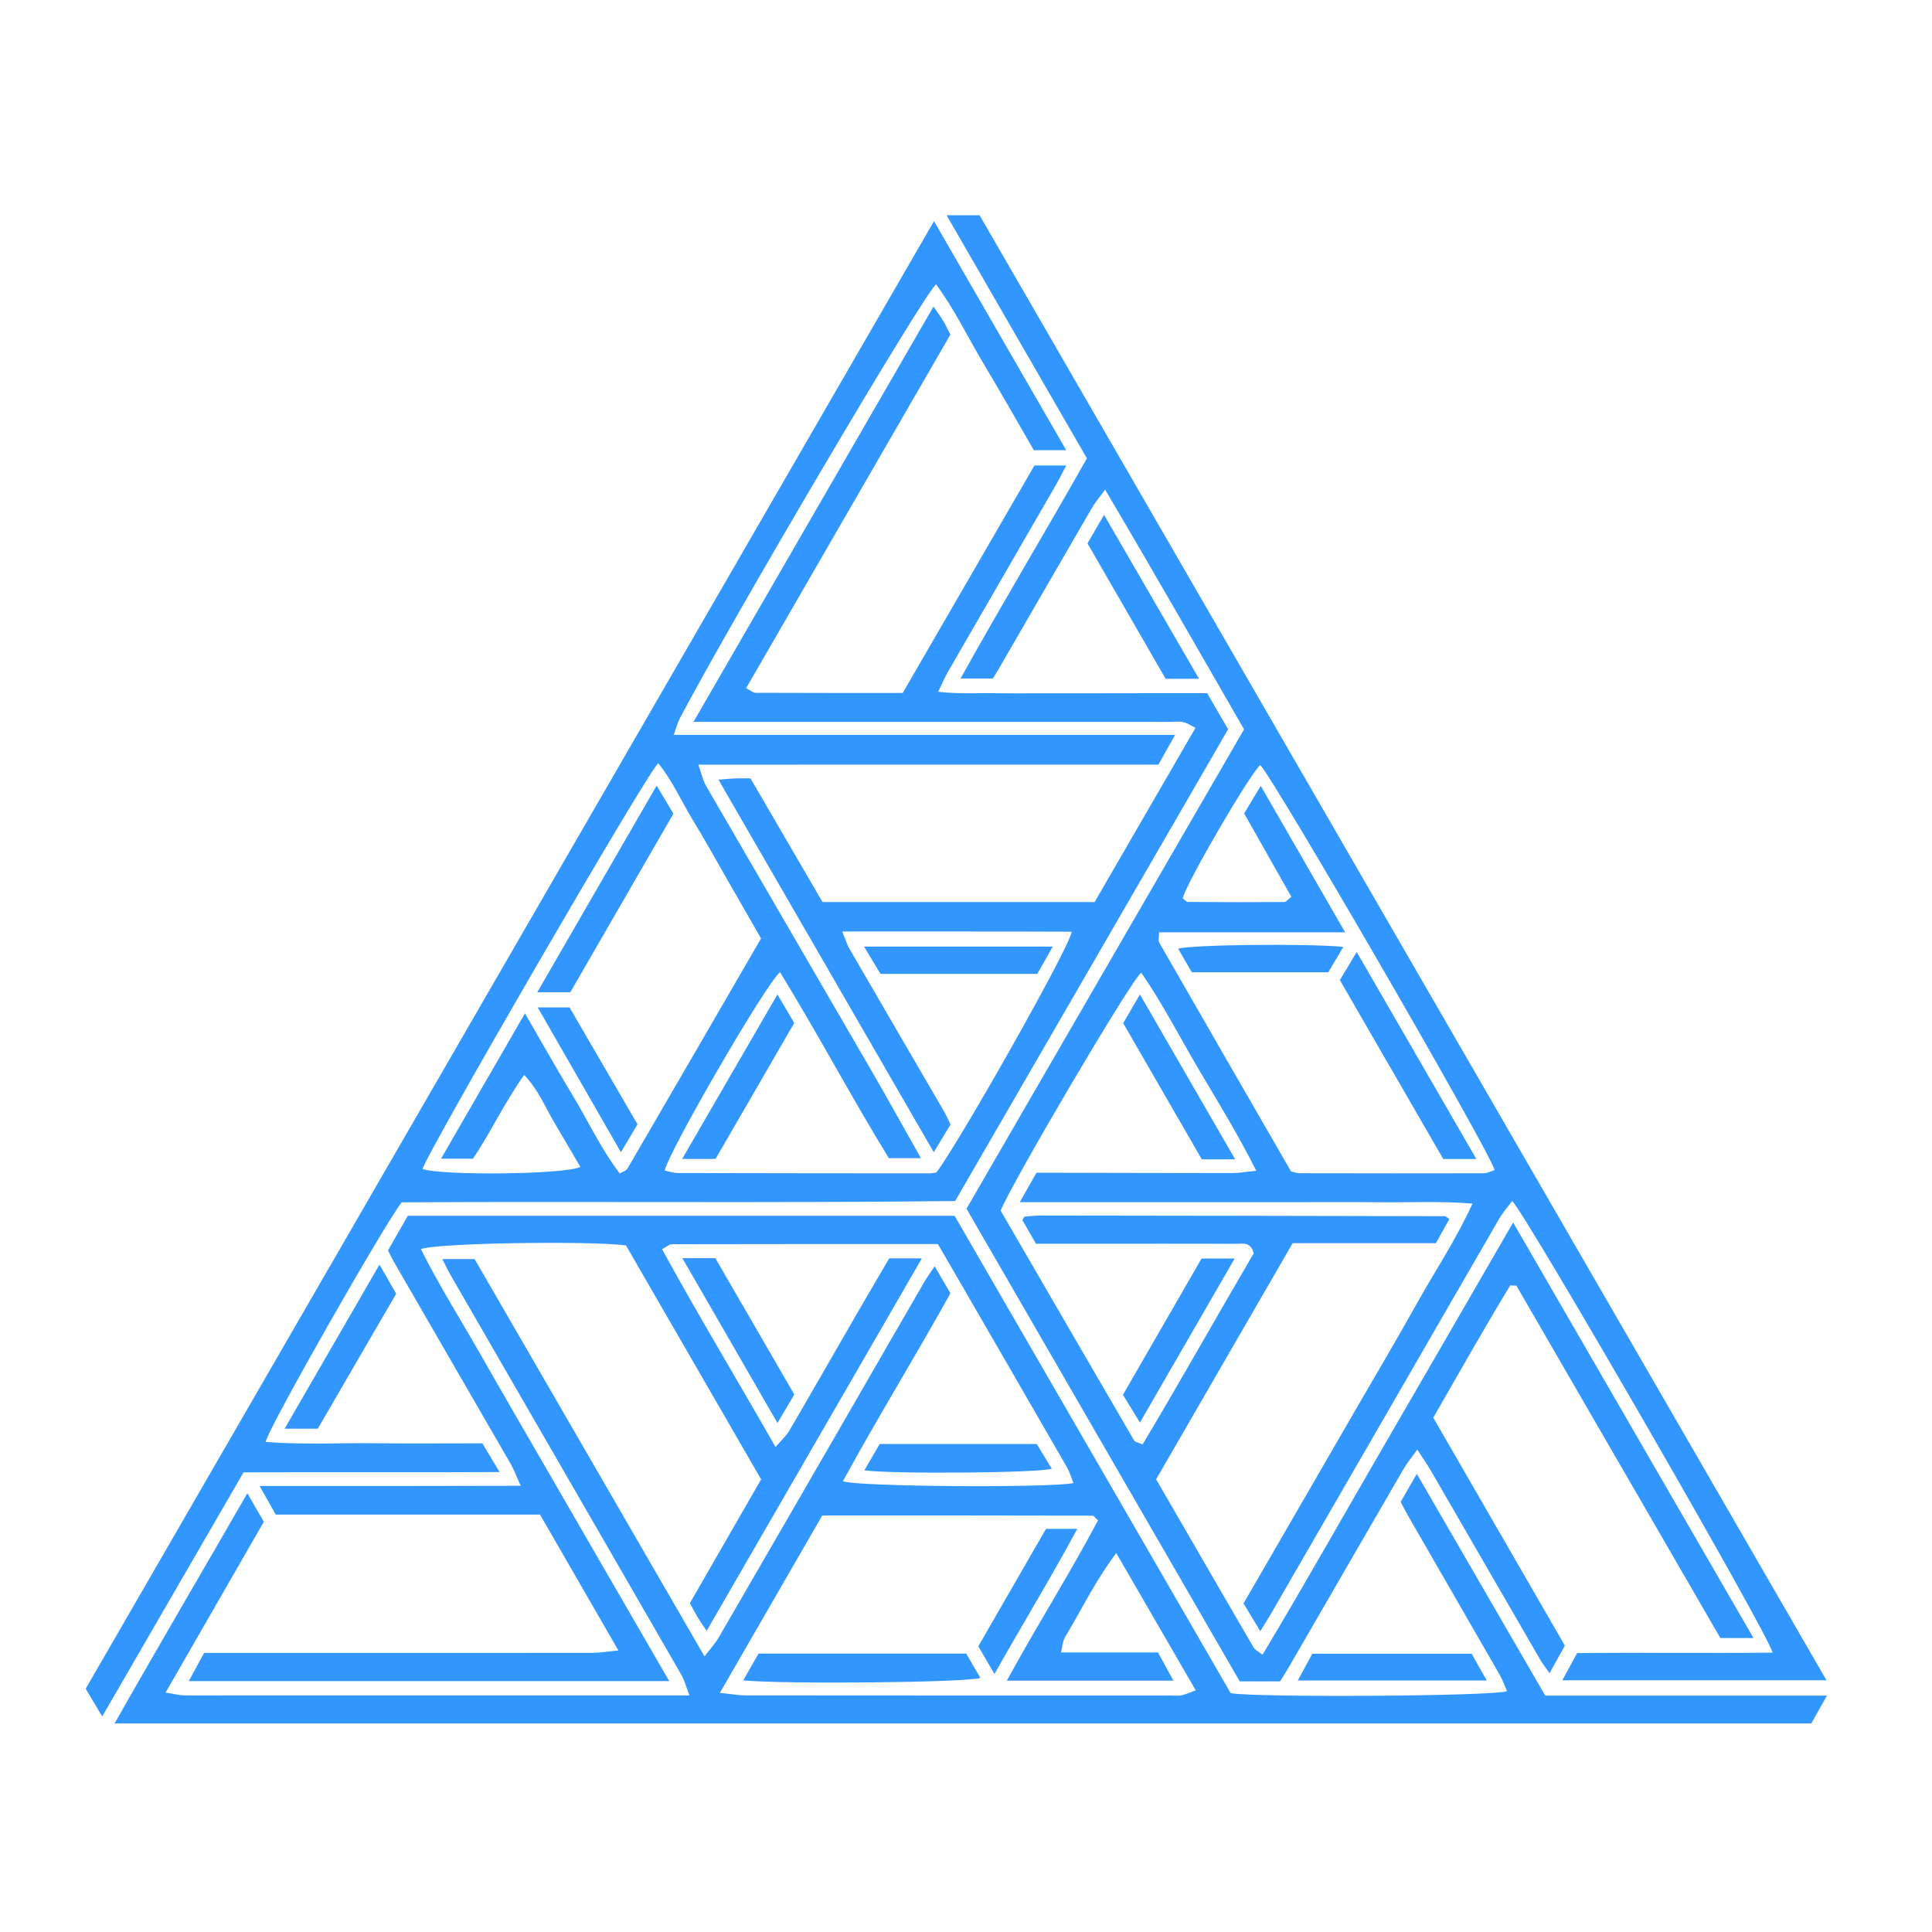
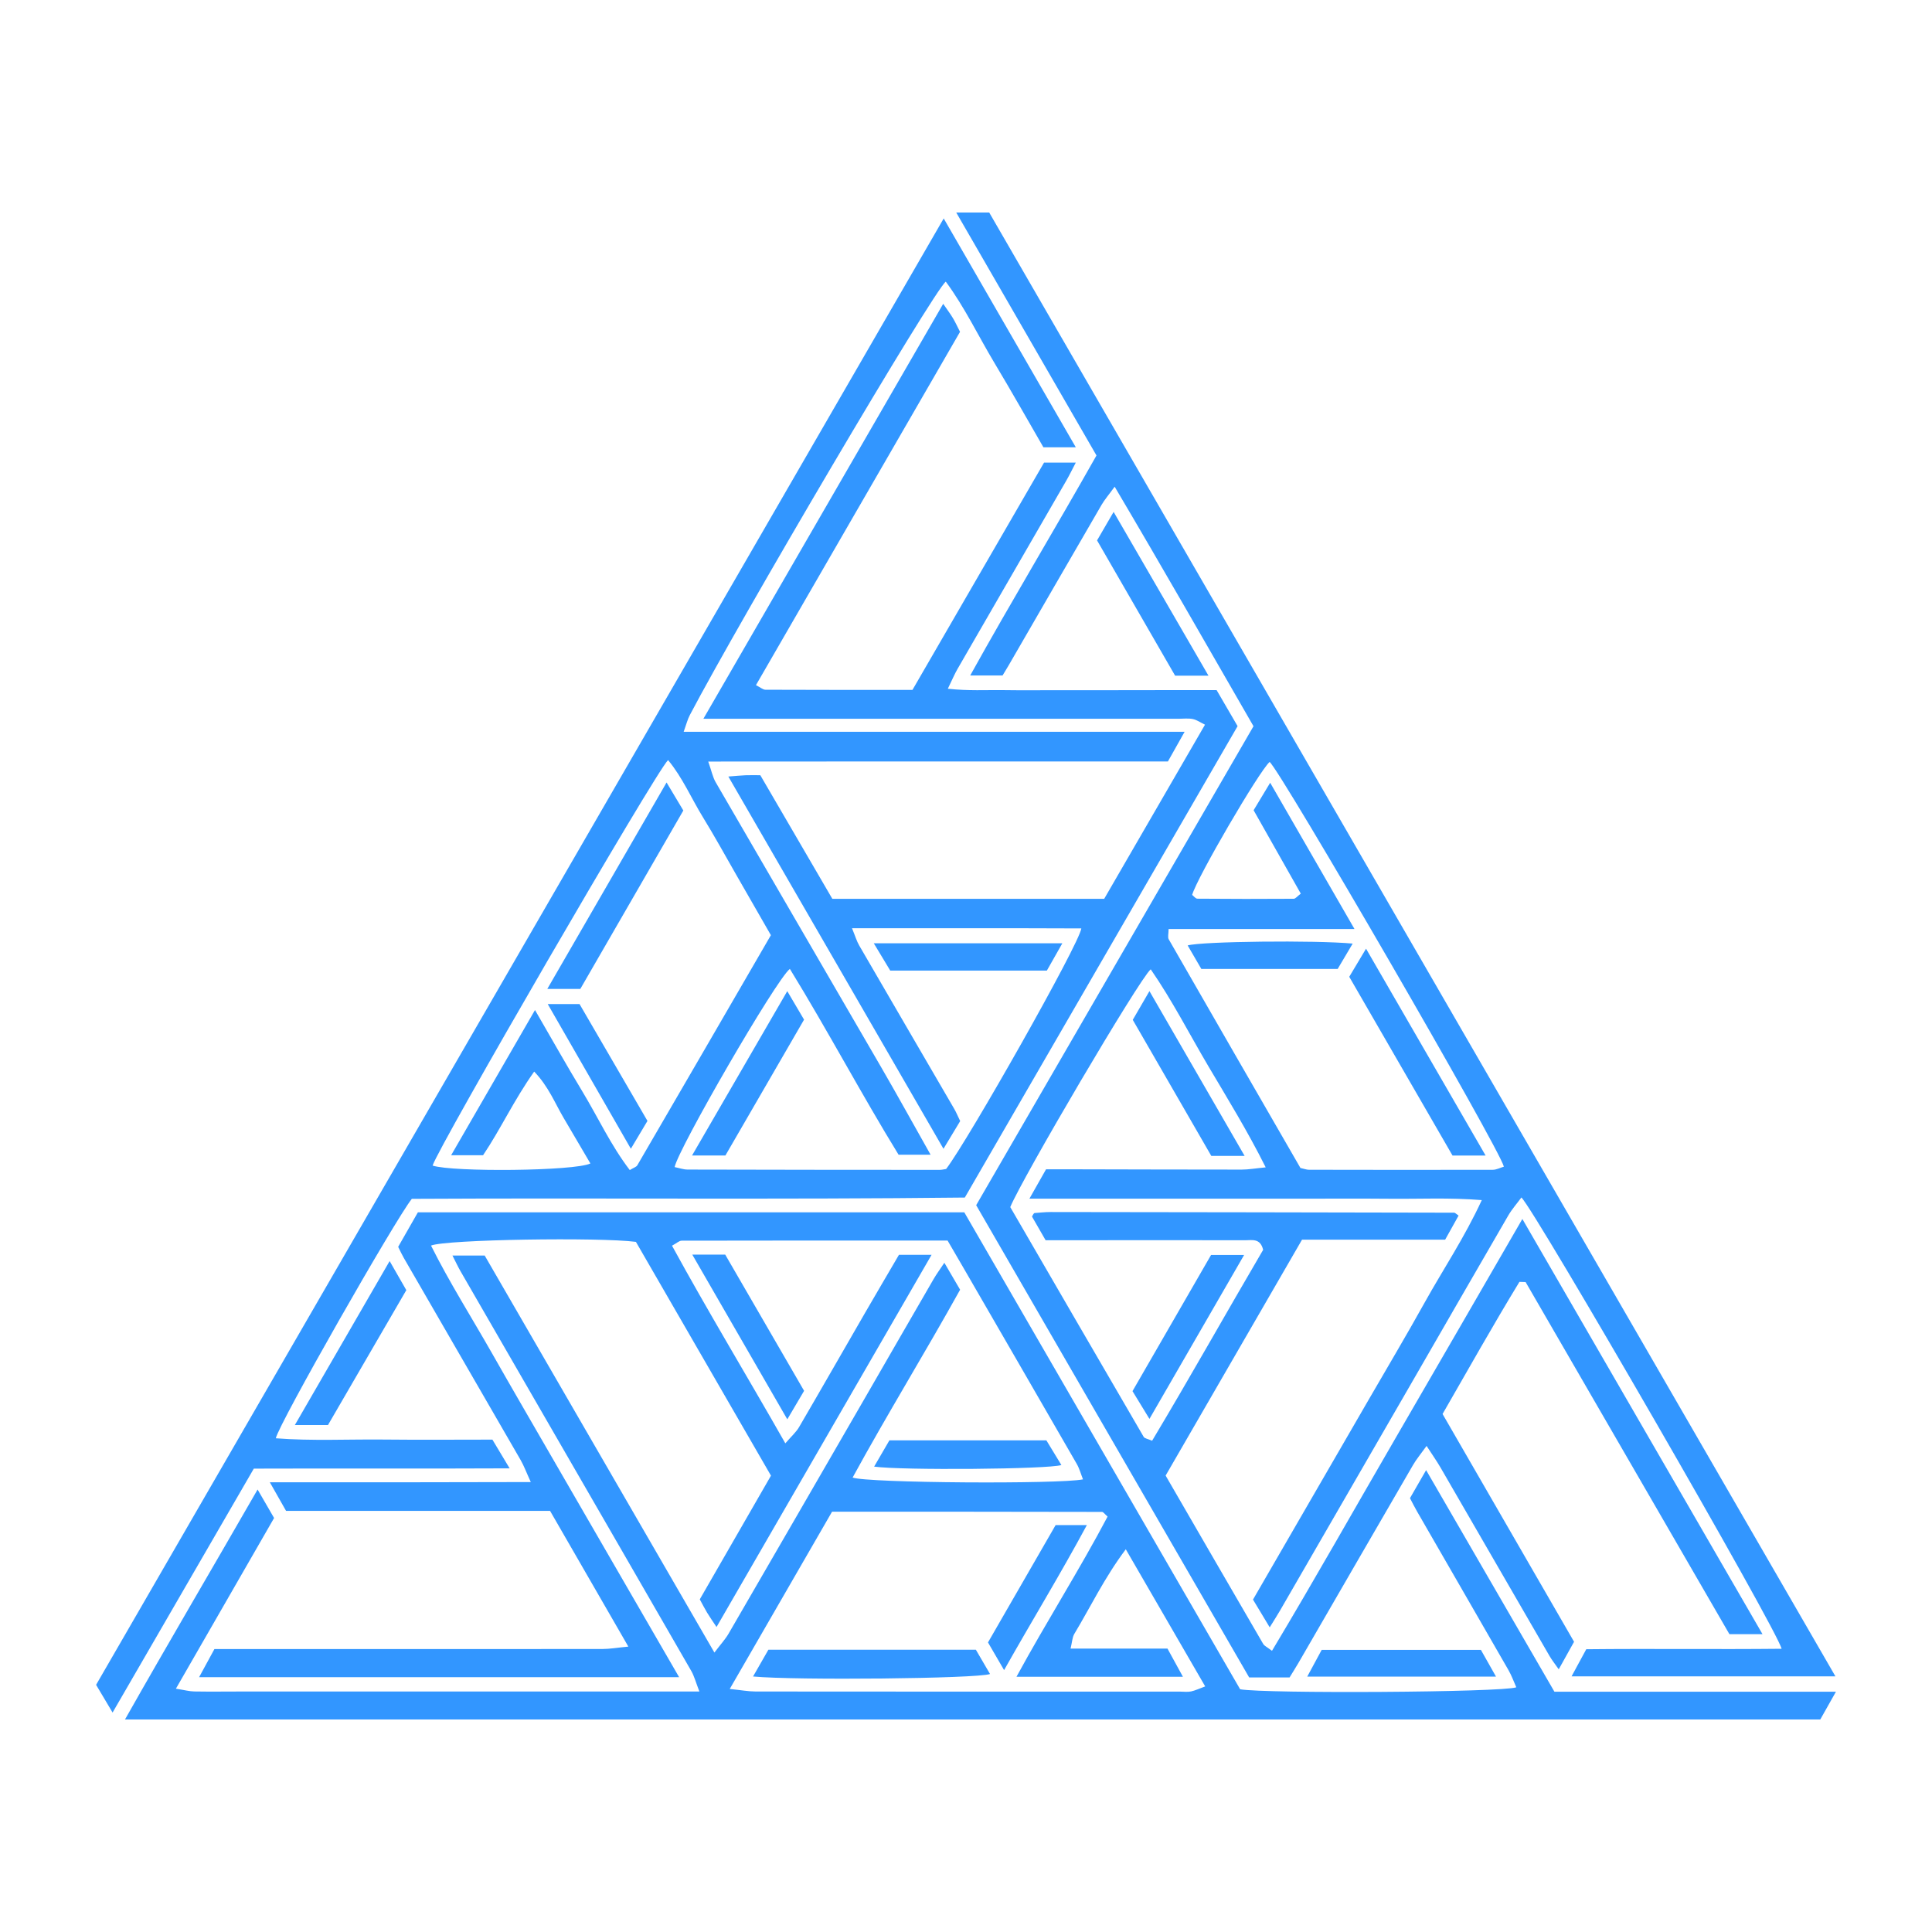
- <svg xmlns="http://www.w3.org/2000/svg" version="1.1" x="0px" y="0px" viewBox="0 0 500 500" style="enable-background:new 0 0 500 500;" xml:space="preserve">
+ <svg xmlns="http://www.w3.org/2000/svg" version="1.1" x="0px" y="0px" viewBox="-2.71 0.65 500.41 500.41" style="enable-background:new -2.71 0.65 500.41 500.41;" xml:space="preserve">
  <style type="text/css">
	.st0{display:none;}
	.st1{display:inline;fill:#73CCEF;stroke:#000000;stroke-miterlimit:10;}
	.st2{display:none;fill:#3296FF;}
	.st3{fill:#3296FF;}
</style>
  <g id="Capa_1">
</g>
  <g id="Capa_3" class="st0">
    <rect x="-8.5" y="-8.5" class="st1" width="517.01" height="517.01" />
  </g>
  <g id="Capa_2">
    <path class="st2" d="M407.94,359c-1.68,3-3.17,5.66-4.6,8.22c-2.46,0.71-301.93,0.94-306.46,0.22c-1.49-2.58-3.12-5.38-4.84-8.35   c50.99-88.22,101.92-176.31,152.86-264.45c3.43,0,6.69,0,10.23,0C305.99,182.63,356.92,270.73,407.94,359z M123.59,324.35   c-8.01,13.94-15.85,27.23-23.61,40.9c100.88,0,201.17,0,301.61,0c0.87-1.54,1.71-3.03,2.79-4.94c-17.06,0-33.45,0-50.09,0   c-7.53-13-15.03-25.95-22.83-39.42c-1.12,1.94-1.99,3.45-2.87,4.99c0.46,0.87,0.83,1.62,1.25,2.35   c5.44,9.43,10.89,18.86,16.31,28.3c0.54,0.94,0.91,1.98,1.36,3c-2.49,0.91-44.79,1.15-49.13,0.35   c-16.31-28.2-32.74-56.61-49.08-84.86c-32.61,0-64.79,0-97.21,0c-1.19,2.09-2.38,4.17-3.51,6.15c0.42,0.84,0.68,1.42,1,1.96   c6.93,11.98,13.87,23.96,20.79,35.96c0.6,1.04,1.01,2.18,1.82,3.93c-8.14,0.02-15.62,0.04-23.1,0.04c-7.6,0.01-15.2,0-23.33,0   c1.11,1.95,1.97,3.47,2.89,5.09c15.69,0,31.25,0,46.97,0c4.55,7.89,9.06,15.71,13.93,24.15c-2.01,0.19-3.3,0.43-4.6,0.43   c-21.82,0.02-43.64,0.01-65.46,0.01c-1.16,0-2.31,0-3.58,0c-0.9,1.66-1.74,3.2-2.73,5.01c28.54,0,56.69,0,85.4,0   c-3.88-6.7-7.57-13.07-11.25-19.44c-3.65-6.31-7.31-12.63-10.95-18.94c-3.7-6.41-7.43-12.8-11.08-19.23   c-3.62-6.37-7.55-12.57-10.85-19.16c2.65-1.1,30.07-1.51,36.45-0.66c7.95,13.76,16.01,27.72,24.02,41.59   c-4.36,7.58-8.52,14.81-12.66,22.01c0.49,0.9,0.87,1.65,1.3,2.37c0.46,0.76,0.98,1.5,1.68,2.55   c12.81-22.18,25.42-43.99,38.26-66.21c-2.32,0-3.97,0-5.8,0c-2.01,3.43-4.04,6.88-6.04,10.35c-3.91,6.77-7.79,13.56-11.73,20.31   c-0.52,0.89-1.35,1.61-2.44,2.88c-6.87-12.08-13.73-23.39-20.16-35.16c0.83-0.45,1.27-0.89,1.72-0.89   c15.76-0.04,31.52-0.03,47.31-0.03c1.03,1.78,1.93,3.32,2.83,4.86c6.72,11.62,13.45,23.23,20.15,34.86   c0.48,0.83,0.73,1.79,1.12,2.76c-4.15,0.87-38.37,0.66-40.98-0.32c6.17-11.3,12.9-22.21,19.12-33.42   c-0.94-1.61-1.78-3.04-2.81-4.79c-0.77,1.15-1.38,1.98-1.9,2.87c-3.97,6.86-7.92,13.73-11.89,20.59   c-8.2,14.19-16.39,28.37-24.62,42.55c-0.59,1.01-1.4,1.89-2.51,3.34c-13.92-24.05-27.49-47.51-40.87-70.63c-2.18,0-3.8,0-5.73,0   c0.6,1.16,0.98,2,1.45,2.8c5.07,8.79,10.15,17.57,15.22,26.36c8.62,14.91,17.24,29.83,25.84,44.76c0.53,0.91,0.79,1.98,1.44,3.64   c-1.92,0-3.14,0-4.37,0c-25.63,0-51.27,0-76.9,0c-2.86,0-5.72,0.04-8.58-0.01c-0.88-0.01-1.75-0.25-3.28-0.49   c6.01-10.45,11.73-20.38,17.47-30.37C125.61,327.85,124.78,326.4,123.59,324.35z M348.08,287.41c0.36,0.01,0.73,0.03,1.09,0.04   c12.1,20.91,24.2,41.81,36.26,62.64c1.96,0,3.7,0,5.88,0c-14.28-24.69-28.36-49.04-42.72-73.87   c-7.66,13.25-14.99,25.96-22.36,38.64c-7.36,12.66-14.53,25.43-22.18,38.19c-0.81-0.63-1.35-0.85-1.58-1.25   c-5.78-9.94-11.54-19.89-17.34-29.93c8.16-14.11,16.18-27.97,24.27-41.97c8.69,0,17.13,0,25.47,0c0.91-1.63,1.66-2.97,2.39-4.28   c-0.45-0.3-0.62-0.52-0.78-0.52c-23.94-0.05-47.87-0.09-71.81-0.12c-0.95,0-1.89,0.11-2.84,0.18c-0.08,0.01-0.16,0.12-0.22,0.2   c-0.06,0.08-0.1,0.18-0.24,0.43c0.73,1.27,1.51,2.63,2.42,4.21c3.37,0,6.74,0,10.12,0c8.47,0,16.95-0.01,25.42,0.01   c1.21,0,2.66-0.4,3.17,1.7c-6.54,11.14-12.96,22.62-19.76,33.97c-0.79-0.35-1.34-0.4-1.5-0.69c-7.97-13.68-15.91-27.38-23.74-40.88   c2.07-5.05,22.92-40.52,24.99-42.3c3.83,5.55,6.88,11.52,10.26,17.25c3.4,5.75,6.93,11.46,10.19,17.98   c-1.86,0.18-3.07,0.4-4.27,0.4c-10.28,0-20.55-0.03-30.83-0.05c-1.35,0-2.7,0-3.98,0c-1.01,1.78-1.81,3.19-2.96,5.23   c5.98,0,11.24,0,16.5,0c5.3,0,10.59,0,15.89,0c5.3,0,10.59,0,15.89,0c5.3,0,10.59-0.04,15.89,0.01c5.23,0.05,10.48-0.23,16.32,0.24   c-3.08,6.69-6.85,12.28-10.11,18.14c-3.29,5.91-6.75,11.72-10.13,17.58c-3.44,5.95-6.88,11.89-10.32,17.84   c-3.38,5.84-6.76,11.68-10.14,17.52c1.02,1.69,1.92,3.19,2.98,4.94c0.75-1.22,1.32-2.1,1.85-3.01c7.67-13.27,15.34-26.54,23-39.81   c5.87-10.16,11.72-20.33,17.61-30.48c0.65-1.11,1.52-2.1,2.32-3.18c2.36,2.2,45.64,77.11,46.29,80.29   c-11.67,0.13-23.23-0.04-34.75,0.08c-0.93,1.71-1.72,3.17-2.61,4.83c15.69,0,31.04,0,46.95,0   c-50.37-87.13-100.49-173.84-150.55-260.44c-1.98,0-3.71,0-5.87,0c8.47,14.67,16.74,29,24.94,43.22   c-7.43,13.19-15.09,25.88-22.46,39.14c2.33,0,4.09,0,5.76,0c0.43-0.72,0.77-1.25,1.09-1.8c5.51-9.52,11-19.04,16.53-28.54   c0.55-0.94,1.27-1.78,2.33-3.23c8.59,14.52,16.62,28.6,24.7,42.61c-16.53,28.55-32.93,56.88-49.34,85.22   c16.28,28.17,32.46,56.15,48.57,84.02c2.6,0,4.81,0,7.18,0c0.54-0.89,1.11-1.77,1.64-2.68c6.78-11.71,13.55-23.43,20.34-35.13   c0.6-1.03,1.38-1.96,2.4-3.39c1.04,1.61,1.82,2.7,2.48,3.85c6.46,11.16,12.91,22.33,19.37,33.49c0.43,0.74,0.98,1.42,1.66,2.41   c1.05-1.89,1.86-3.35,2.73-4.9c-7.83-13.56-15.59-27-23.4-40.52C338.97,302.99,343.39,295.11,348.08,287.41z M288.52,189.54   c-30.02,0-59.31,0-89.13,0c0.47-1.29,0.68-2.18,1.09-2.96c8.93-16.98,43.34-75.46,45.54-77.12c3.38,4.57,5.8,9.7,8.7,14.53   c2.99,4.97,5.83,10.02,8.68,14.95c1.94,0,3.6,0,5.77,0c-7.89-13.66-15.56-26.96-23.51-40.72   C195.23,185.45,145.05,272.26,94.85,359.1c0.97,1.63,1.85,3.11,2.94,4.93c8.57-14.79,16.86-29.12,25.13-43.39   c15.22-0.05,30.08,0.03,45.51-0.05c-1.27-2.11-2.17-3.61-3.06-5.11c-6.59,0-12.94,0.05-19.29-0.01   c-6.39-0.07-12.79,0.28-19.24-0.22c0.52-2.56,21.3-39,24.2-42.6c32.71-0.18,65.61,0.15,98.38-0.22   c16.28-28.14,32.36-55.93,48.53-83.87c-1.24-2.13-2.45-4.21-3.73-6.41c-3.27,0-6.44,0-9.61,0c-3.18,0-6.36,0.01-9.53,0.01   c-3.07,0-6.14,0-9.22,0c-3.18,0-6.36,0.03-9.53-0.01c-3.11-0.05-6.25,0.16-9.92-0.25c0.76-1.55,1.18-2.58,1.74-3.55   c6.44-11.17,12.9-22.33,19.35-33.5c0.55-0.95,1.02-1.94,1.68-3.19c-2.2,0-3.87,0-5.64,0c-7.81,13.49-15.58,26.91-23.41,40.44   c-8.81,0-17.49,0.01-26.16-0.03c-0.44,0-0.88-0.41-1.68-0.82c12.19-21.1,24.27-42.02,36.31-62.86c-0.48-0.94-0.83-1.72-1.26-2.44   c-0.46-0.76-1-1.48-1.73-2.55c-14.26,24.67-28.33,49.02-42.66,73.82c1.82,0,2.97,0,4.13,0c26.8,0,53.6,0,80.41,0   c0.85,0,1.72-0.12,2.53,0.05c0.71,0.14,1.35,0.61,2.17,1c-6.15,10.62-12.07,20.84-17.93,30.98c-16.27,0-32.25,0-48.37,0   c-4.27-7.32-8.52-14.62-12.81-21.99c-0.97,0-1.82-0.03-2.65,0.01c-0.88,0.04-1.76,0.13-3.03,0.23   c12.83,22.19,25.43,44.01,38.27,66.23c1.2-1.99,2.11-3.49,2.97-4.93c-0.42-0.87-0.7-1.56-1.07-2.19   c-5.63-9.68-11.27-19.35-16.89-29.04c-0.44-0.75-0.68-1.62-1.28-3.08c14.02,0.02,27.38-0.02,40.8,0.04   c-0.31,2.7-20.12,37.65-24.05,42.8c-0.34,0.05-0.75,0.16-1.17,0.16c-14.94,0-29.87-0.01-44.81-0.05c-0.78,0-1.55-0.29-2.32-0.44   c0.6-3.19,17.94-33.21,20.49-35.27c6.79,11.05,12.83,22.46,19.34,33.06c2.1,0,3.7,0,5.69,0c-3.07-5.45-5.87-10.52-8.77-15.53   c-9.8-16.92-19.66-33.8-29.46-50.72c-0.53-0.92-0.74-2.03-1.33-3.7c9.59,0,18.55-0.01,27.51-0.01c9.11,0,18.22,0,27.33,0   c8.98,0,17.96,0,26.94,0C286.5,193.12,287.32,191.67,288.52,189.54z M117.45,350.09c22.84,0,45.18,0,68.01,0   c-3.84-6.65-7.51-13.01-11.19-19.39c-15.23,0-30.34,0-45.61,0C125,337.03,121.33,343.39,117.45,350.09z M216.01,197.43   c3.93,6.79,7.61,13.15,11.24,19.42c15.32,0,30.33,0,45.56,0c3.65-6.34,7.32-12.71,11.17-19.42   C261.21,197.43,238.93,197.43,216.01,197.43z M166.75,282.61c11.4,19.72,22.6,39.08,34.03,58.85c3.94-6.83,7.58-13.12,11.32-19.59   c-7.59-13.12-15.18-26.24-22.71-39.26C181.8,282.61,174.56,282.61,166.75,282.61z M382.26,350.15c-2.2-5.2-32.24-56.63-34.04-58.29   c-3.7,6.41-7.37,12.78-10.99,19.05c7.71,13.34,15.22,26.31,22.69,39.23C367.44,350.15,374.72,350.15,382.26,350.15z M299.28,341.44   c11.48-19.86,22.65-39.19,34-58.83c-7.89,0-15.24,0-22.64,0c-7.61,13.17-15.15,26.22-22.68,39.26   C291.71,328.36,295.35,334.65,299.28,341.44z M250.04,120.76c-11.48,19.87-22.64,39.16-34.01,58.83c7.88,0,15.15,0,22.69,0   c7.51-12.99,15.06-26.04,22.65-39.18C257.72,134.06,254.08,127.76,250.04,120.76z M277.81,243.12   c-4.18,7.68-8.56,14.33-12.28,21.76c8.48,0.48,16.4,0.13,24.95,0.12C286.12,257.48,282.12,250.58,277.81,243.12z M222.23,243.19   c-4.3,7.43-8.33,14.4-12.72,21.99c8.73-0.2,16.74,0.11,25.28-0.26C230.49,257.49,226.5,250.58,222.23,243.19z M222.25,304.35   c4.3-7.47,8.35-14.51,12.62-21.93c-8.66,0.01-16.69-0.05-25.3,0.04C213.96,290.04,218,297.01,222.25,304.35z M265.26,282.59   c4.23,7.33,8.26,14.3,12.51,21.67c4.34-7.32,8.51-14.28,12.44-21.67C281.75,282.59,273.78,282.59,265.26,282.59z M327.1,328.41   c-4.28,7.42-8.31,14.4-12.49,21.65c8.48,0,16.5,0,24.99,0C335.4,342.78,331.41,335.87,327.1,328.41z M262.54,234.59   c-8.56,0-16.53,0-25.05,0c4.25,7.33,8.27,14.27,12.54,21.63C254.33,248.8,258.28,241.96,262.54,234.59z M259.04,179.49   c8.54,0,16.48,0,24.88,0c-4.19-7.28-8.15-14.16-12.41-21.57C267.2,165.37,263.23,172.25,259.04,179.49z M151.49,291.28   c-4.32,7.47-8.3,14.34-12.63,21.81c8.7-0.15,16.64,0.12,25.1-0.19C159.71,305.53,155.77,298.7,151.49,291.28z M250.03,291.29   c-4.28,7.41-8.25,14.28-12.44,21.53c8.44,0,16.38,0,24.84,0C258.27,305.6,254.32,298.73,250.03,291.29z M206.82,264.92   c4.59-7.94,9.28-16.02,13.99-24.17c-0.96-1.62-1.86-3.15-2.99-5.07c-5.71,9.85-11.22,19.37-16.94,29.24   C203.1,264.92,204.75,264.92,206.82,264.92z M299.19,264.99c-5.75-9.96-11.24-19.45-16.94-29.31c-1.2,2.07-2.09,3.6-2.96,5.11   c4.71,8.16,9.34,16.18,13.97,24.2C295.18,264.99,296.86,264.99,299.19,264.99z M200.93,282.56c5.71,9.89,11.21,19.44,16.9,29.3   c1.13-1.92,2.03-3.45,2.99-5.07c-4.72-8.15-9.41-16.26-14.03-24.24C204.8,282.56,203.14,282.56,200.93,282.56z M341.23,352.88   c-9.64,0-18.94,0-28.32,0c-0.87,1.6-1.68,3.12-2.57,4.75c11.37,0,22.29,0,33.58,0C342.9,355.84,342.08,354.39,341.23,352.88z    M293.22,282.62c-4.66,8.08-9.34,16.17-13.99,24.23c1.03,1.68,1.92,3.14,3.02,4.94c5.72-9.91,11.18-19.36,16.85-29.16   C296.96,282.62,295.32,282.62,293.22,282.62z M136.11,312.87c4.65-8.01,9.26-15.94,13.94-24c-0.91-1.59-1.78-3.11-2.97-5.18   c-5.75,9.95-11.21,19.38-16.86,29.17C132.41,312.87,134.07,312.87,136.11,312.87z M272.94,155.49c4.77,8.27,9.39,16.27,13.89,24.07   c2.12,0,3.79,0,5.93,0c-5.68-9.81-11.17-19.28-16.88-29.14C274.72,152.43,273.88,153.88,272.94,155.49z M266.76,227.16   c-11.43,0-22.26,0-33.54,0c1.12,1.86,2.02,3.36,2.92,4.86c4.78,0,9.33,0,13.88,0c4.64,0,9.28,0,13.98,0   C264.94,230.37,265.76,228.93,266.76,227.16z M233.28,320.27c4.92,0.69,30.97,0.47,33.31-0.28c-0.93-1.54-1.84-3.03-2.67-4.4   c-9.48,0-18.65,0-27.92,0C235.13,317.09,234.3,318.52,233.28,320.27z" />
    <path class="st3" d="M64.01,386.45c1.73,2.99,2.95,5.1,4.27,7.38c-8.36,14.53-16.68,28.99-25.43,44.21c2.23,0.35,3.5,0.7,4.78,0.72   c4.16,0.07,8.33,0.01,12.49,0.01c37.32,0,74.64,0,111.96,0c1.79,0,3.57,0,6.36,0c-0.94-2.42-1.33-3.97-2.09-5.3   c-12.51-21.74-25.07-43.44-37.61-65.16c-7.39-12.79-14.79-25.58-22.16-38.38c-0.67-1.17-1.24-2.39-2.1-4.08c2.82,0,5.18,0,8.35,0   c19.48,33.66,39.24,67.82,59.5,102.83c1.6-2.12,2.79-3.39,3.65-4.86c11.97-20.63,23.91-41.29,35.84-61.94   c5.77-9.99,11.52-20,17.31-29.98c0.75-1.29,1.65-2.5,2.76-4.18c1.5,2.55,2.71,4.63,4.08,6.98c-9.06,16.31-18.85,32.2-27.84,48.65   c3.81,1.43,53.62,1.74,59.67,0.47c-0.56-1.41-0.93-2.81-1.63-4.02c-9.75-16.93-19.55-33.84-29.33-50.76   c-1.3-2.25-2.61-4.49-4.12-7.08c-22.99,0-45.93-0.01-68.87,0.04c-0.64,0-1.29,0.65-2.5,1.3c9.36,17.13,19.35,33.6,29.35,51.19   c1.59-1.84,2.79-2.89,3.55-4.19c5.74-9.83,11.39-19.72,17.08-29.57c2.92-5.05,5.88-10.07,8.8-15.07c2.66,0,5.07,0,8.45,0   c-18.7,32.36-37.05,64.11-55.7,96.4c-1.02-1.53-1.77-2.6-2.44-3.71c-0.63-1.04-1.18-2.14-1.9-3.45c6.03-10.49,12.08-21,18.44-32.04   c-11.67-20.2-23.4-40.52-34.98-60.55c-9.28-1.23-49.21-0.64-53.07,0.96c4.8,9.6,10.53,18.63,15.8,27.9   c5.32,9.37,10.75,18.67,16.13,28c5.31,9.19,10.63,18.38,15.95,27.58c5.37,9.28,10.74,18.55,16.38,28.31c-41.81,0-82.78,0-124.33,0   c1.43-2.63,2.65-4.88,3.97-7.29c1.85,0,3.53,0,5.21,0c31.77,0.01,63.54,0.02,95.3-0.01c1.89,0,3.78-0.34,6.7-0.62   c-7.09-12.28-13.65-23.67-20.28-35.16c-22.89,0-45.54,0-68.38,0c-1.33-2.35-2.59-4.56-4.2-7.4c11.84,0,22.9,0.01,33.96,0   c10.89-0.01,21.77-0.04,33.63-0.06c-1.17-2.55-1.77-4.21-2.64-5.72c-10.07-17.46-20.17-34.9-30.26-52.35   c-0.46-0.79-0.84-1.64-1.45-2.85c1.64-2.87,3.37-5.9,5.11-8.95c47.19,0,94.05,0,141.52,0c23.78,41.12,47.71,82.49,71.45,123.54   c6.33,1.16,67.9,0.82,71.53-0.51c-0.66-1.48-1.2-3-1.98-4.37c-7.89-13.74-15.83-27.46-23.74-41.2c-0.61-1.05-1.15-2.15-1.82-3.42   c1.28-2.23,2.55-4.43,4.18-7.26c11.35,19.61,22.27,38.46,33.23,57.39c24.23,0,48.09,0,72.92,0c-1.57,2.79-2.79,4.95-4.06,7.2   c-146.23,0-292.24,0-439.1,0C40.94,426.09,52.35,406.75,64.01,386.45z M212.8,392.2c-8.68,15.04-17.32,30.01-26.5,45.91   c2.93,0.3,4.8,0.65,6.68,0.66c36.68,0.04,73.36,0.03,110.04,0.03c0.92,0,1.88,0.14,2.77-0.05c1.08-0.23,2.11-0.73,3.66-1.3   c-6.89-11.9-13.46-23.25-20.57-35.52c-5.58,7.45-9.11,14.9-13.32,21.9c-0.55,0.92-0.57,2.16-0.98,3.82c8.79,0,16.9,0,25.1,0   c1.39,2.54,2.62,4.78,4,7.3c-14.49,0-28.43,0-43.11,0c7.79-14.31,16.26-27.59,23.6-41.49c-0.76-0.66-1.11-1.21-1.45-1.21   C259.62,392.19,236.52,392.2,212.8,392.2z" />
    <path class="st3" d="M390.84,332.67c-6.84,11.22-13.26,22.68-19.91,34.22c11.37,19.69,22.67,39.26,34.06,59   c-1.26,2.26-2.44,4.38-3.97,7.13c-1-1.44-1.8-2.42-2.42-3.51c-9.41-16.25-18.79-32.51-28.2-48.75c-0.97-1.67-2.09-3.26-3.61-5.6   c-1.49,2.08-2.63,3.43-3.5,4.93c-9.89,17.03-19.74,34.09-29.61,51.14c-0.76,1.32-1.59,2.6-2.38,3.9c-3.45,0-6.68,0-10.46,0   c-23.45-40.57-47-81.31-70.71-122.32c23.89-41.26,47.76-82.5,71.83-124.06c-11.76-20.4-23.46-40.9-35.96-62.04   c-1.53,2.11-2.59,3.33-3.39,4.7c-8.04,13.84-16.04,27.7-24.06,41.56c-0.46,0.8-0.95,1.58-1.58,2.63c-2.43,0-4.99,0-8.38,0   c10.72-19.31,21.87-37.78,32.7-56.98c-11.94-20.69-23.99-41.56-36.32-62.92c3.14,0,5.66,0,8.54,0   C326.39,181.76,399.36,308,472.69,434.85c-23.16,0-45.51,0-68.35,0c1.31-2.42,2.46-4.54,3.81-7.03   c16.77-0.18,33.61,0.06,50.59-0.12c-0.95-4.63-63.95-113.69-67.39-116.89c-1.16,1.58-2.43,3.01-3.38,4.63   c-8.58,14.77-17.09,29.58-25.63,44.37c-11.16,19.32-22.32,38.64-33.49,57.96c-0.76,1.32-1.6,2.6-2.69,4.38   c-1.53-2.54-2.85-4.73-4.33-7.19c4.92-8.51,9.84-17.01,14.76-25.51c5.01-8.66,10.02-17.32,15.03-25.97   c4.93-8.52,9.97-16.99,14.75-25.59c4.74-8.52,10.23-16.66,14.72-26.4c-8.49-0.68-16.14-0.27-23.76-0.35   c-7.71-0.07-15.42-0.02-23.13-0.02s-15.42,0-23.13,0s-15.42,0-23.13,0c-7.65,0-15.31,0-24.02,0c1.68-2.96,2.84-5.01,4.31-7.61   c1.86,0,3.83,0,5.79,0c14.96,0.03,29.92,0.08,44.88,0.08c1.76,0,3.51-0.32,6.22-0.58c-4.75-9.5-9.89-17.8-14.84-26.18   c-4.93-8.35-9.36-17.04-14.94-25.12c-3.02,2.6-33.37,54.24-36.38,61.59c11.39,19.65,22.96,39.6,34.56,59.52   c0.24,0.41,1.04,0.5,2.18,1c9.89-16.52,19.24-33.23,28.76-49.45c-0.74-3.06-2.85-2.48-4.61-2.48c-12.34-0.03-24.68-0.01-37.01-0.01   c-4.91,0-9.83,0-14.73,0c-1.32-2.3-2.45-4.27-3.52-6.12c0.2-0.36,0.26-0.51,0.35-0.63c0.09-0.11,0.2-0.28,0.31-0.29   c1.38-0.1,2.76-0.26,4.14-0.26c34.85,0.04,69.7,0.09,104.55,0.17c0.24,0,0.48,0.31,1.14,0.75c-1.06,1.91-2.16,3.87-3.48,6.24   c-12.14,0-24.42,0-37.07,0c-11.78,20.37-23.46,40.56-35.33,61.1c8.46,14.61,16.83,29.11,25.25,43.57c0.34,0.59,1.12,0.91,2.3,1.82   c11.13-18.57,21.58-37.16,32.29-55.59c10.73-18.47,21.4-36.97,32.56-56.26c20.91,36.15,41.41,71.6,62.2,107.54   c-3.18,0-5.71,0-8.57,0c-17.55-30.32-35.17-60.76-52.79-91.2C391.9,332.71,391.37,332.69,390.84,332.67z M326.14,198   c-2.7,2.37-18.79,29.91-20.07,34.44c0.42,0.32,0.89,0.98,1.36,0.98c8.31,0.07,16.62,0.08,24.94,0.02c0.48,0,0.95-0.66,1.84-1.33   c-4.08-7.21-8.13-14.37-12.22-21.6c1.4-2.33,2.71-4.5,4.29-7.12c7.34,12.73,14.36,24.91,21.84,37.89c-16.65,0-32.3,0-48.15,0   c0,1.23-0.28,2.12,0.04,2.67c11.37,19.82,22.8,39.61,34.11,59.22c1,0.22,1.6,0.46,2.19,0.46c15.87,0.03,31.74,0.05,47.61,0.01   c0.97,0,1.94-0.53,2.89-0.81C385.73,298.19,328.97,200.29,326.14,198z" />
    <path class="st3" d="M304.12,190.19c-1.75,3.11-2.94,5.22-4.33,7.69c-13.07,0-26.14,0-39.22,0c-13.26,0-26.53,0-39.79,0   c-13.05,0-26.09,0.01-40.05,0.02c0.86,2.43,1.16,4.04,1.94,5.38c14.27,24.63,28.61,49.22,42.88,73.84   c4.23,7.29,8.29,14.68,12.77,22.61c-2.89,0-5.23,0-8.29,0c-9.49-15.43-18.28-32.04-28.16-48.13c-3.72,3-28.96,46.7-29.84,51.34   c1.12,0.22,2.25,0.64,3.38,0.64c21.75,0.06,43.49,0.07,65.24,0.08c0.6,0,1.21-0.16,1.7-0.23c5.72-7.49,34.56-58.38,35.01-62.31   c-19.53-0.09-38.98-0.02-59.39-0.05c0.87,2.13,1.23,3.39,1.87,4.48c8.18,14.11,16.4,28.19,24.59,42.28   c0.54,0.92,0.94,1.92,1.56,3.19c-1.26,2.09-2.58,4.28-4.33,7.18c-18.7-32.35-37.05-64.11-55.72-96.42   c1.86-0.14,3.14-0.28,4.42-0.33c1.22-0.05,2.45-0.01,3.86-0.01c6.26,10.74,12.44,21.35,18.65,32.01c23.48,0,46.73,0,70.42,0   c8.54-14.76,17.16-29.65,26.11-45.1c-1.19-0.57-2.13-1.25-3.16-1.46c-1.19-0.24-2.46-0.07-3.69-0.07c-39.02,0-78.04,0-117.06-0.01   c-1.68,0-3.36,0-6.01,0c20.86-36.1,41.35-71.55,62.11-107.47c1.06,1.55,1.85,2.59,2.52,3.71c0.63,1.05,1.14,2.18,1.84,3.55   c-17.52,30.33-35.11,60.79-52.86,91.51c1.16,0.58,1.8,1.18,2.45,1.19c12.63,0.06,25.26,0.04,38.09,0.04   c11.4-19.69,22.71-39.24,34.08-58.87c2.58,0,5.01,0,8.22,0c-0.95,1.82-1.65,3.26-2.44,4.64c-9.38,16.26-18.79,32.5-28.17,48.77   c-0.81,1.4-1.43,2.9-2.53,5.16c5.34,0.59,9.91,0.3,14.45,0.36c4.63,0.07,9.25,0.02,13.88,0.02c4.47,0,8.95,0,13.42,0   c4.63,0,9.25-0.02,13.88-0.02c4.62,0,9.24,0,13.99,0c1.86,3.2,3.62,6.22,5.43,9.33c-23.53,40.67-46.95,81.13-70.65,122.1   c-47.7,0.54-95.61,0.07-143.23,0.33c-4.22,5.24-34.48,58.3-35.23,62.02c9.38,0.73,18.71,0.23,28.01,0.33   c9.25,0.1,18.49,0.02,28.09,0.02c1.31,2.18,2.61,4.36,4.46,7.44c-22.46,0.11-44.1-0.01-66.26,0.07   c-12.03,20.78-24.11,41.64-36.58,63.18c-1.58-2.66-2.86-4.81-4.27-7.18C95.25,310.61,168.31,184.23,241.72,57.23   c11.56,20.03,22.74,39.4,34.22,59.28c-3.16,0-5.57,0-8.39,0c-4.15-7.17-8.29-14.53-12.63-21.76c-4.22-7.03-7.75-14.5-12.66-21.15   c-3.2,2.42-53.31,87.55-66.3,112.27c-0.6,1.14-0.91,2.43-1.59,4.32C217.77,190.19,260.42,190.19,304.12,190.19z M109.34,302.55   c5.28,1.72,36.83,1.43,40.87-0.55c-2.33-3.96-4.63-7.89-6.94-11.81c-2.27-3.87-3.93-8.15-7.62-11.99   c-5.24,7.38-8.77,15.05-13.24,21.67c-2.83,0-5.18,0-8.27,0c7.36-12.75,14.36-24.86,21.72-37.61c4.37,7.53,8.19,14.35,12.24,21.04   c4.08,6.75,7.4,14,12.31,20.41c0.97-0.6,1.7-0.79,1.96-1.25c11.52-19.78,23-39.59,34.59-59.59c-3.03-5.29-5.93-10.33-8.83-15.38   c-2.91-5.07-5.72-10.2-8.78-15.18c-3-4.88-5.27-10.26-9.02-14.79C167.16,200.5,110.57,298.16,109.34,302.55z" />
    <path class="st3" d="M185.18,299.93c-3.02,0-5.42,0-8.64,0c8.32-14.37,16.35-28.23,24.66-42.56c1.64,2.79,2.96,5.01,4.35,7.38   C198.69,276.6,191.87,288.37,185.18,299.93z" />
    <path class="st3" d="M319.66,300.04c-3.39,0-5.83,0-8.63,0c-6.74-11.67-13.48-23.35-20.34-35.24c1.28-2.21,2.57-4.43,4.32-7.44   C303.3,271.72,311.28,285.54,319.66,300.04z" />
    <path class="st3" d="M176.6,325.61c3.22,0,5.64,0,8.53,0c6.72,11.61,13.56,23.42,20.43,35.28c-1.38,2.35-2.7,4.59-4.35,7.38   C192.93,353.92,184.91,340.01,176.6,325.61z" />
    <path class="st3" d="M380.86,427.99c1.24,2.2,2.44,4.31,3.91,6.92c-16.43,0-32.34,0-48.89,0c1.29-2.39,2.48-4.59,3.74-6.92   C353.29,427.99,366.82,427.99,380.86,427.99z" />
    <path class="st3" d="M310.97,325.7c3.05,0,5.44,0,8.56,0c-8.24,14.27-16.19,28.03-24.52,42.46c-1.6-2.62-2.9-4.74-4.39-7.19   C297.38,349.24,304.18,337.45,310.97,325.7z" />
    <path class="st3" d="M82.24,369.75c-2.98,0-5.39,0-8.58,0c8.24-14.25,16.18-27.98,24.55-42.47c1.73,3.01,2.99,5.21,4.32,7.53   C95.72,346.54,89.01,358.09,82.24,369.75z" />
    <path class="st3" d="M281.44,140.62c1.36-2.35,2.59-4.45,4.29-7.38c8.31,14.34,16.3,28.13,24.57,42.42c-3.13,0-5.54,0-8.64,0   C295.12,164.31,288.4,152.66,281.44,140.62z" />
    <path class="st3" d="M272.45,244.97c-1.46,2.58-2.65,4.67-4.01,7.07c-6.84,0-13.6,0-20.36,0c-6.62,0-13.25,0-20.21,0   c-1.31-2.18-2.62-4.36-4.26-7.07C240.03,244.97,255.8,244.97,272.45,244.97z" />
    <path class="st3" d="M223.7,380.52c1.48-2.55,2.7-4.63,3.96-6.81c13.5,0,26.85,0,40.65,0c1.21,1.99,2.53,4.16,3.89,6.4   C268.79,381.21,230.86,381.52,223.7,380.52z" />
    <path class="st2" d="M225.79,328.3c16.29,0,32.16,0,48.03,0.03c0.24,0,0.47,0.38,1,0.83c-5.04,9.55-10.86,18.67-16.21,28.5   c10.08,0,19.66,0,29.61,0c-0.95-1.73-1.79-3.27-2.75-5.02c-5.63,0-11.21,0-17.24,0c0.28-1.15,0.3-2,0.67-2.63   c2.89-4.81,5.31-9.92,9.15-15.04c4.88,8.43,9.39,16.22,14.13,24.4c-1.07,0.39-1.77,0.74-2.52,0.89c-0.61,0.13-1.26,0.03-1.9,0.03   c-25.2,0-50.39,0-75.59-0.02c-1.29,0-2.57-0.25-4.59-0.45C213.89,348.91,219.83,338.62,225.79,328.3z M262.7,330.74   c-12.27,0-23.87,0-35.51,0c-3.64,6.47-7.51,12.67-11.06,19.42c12.05,0,23.57,0,35.32,0C255.13,343.83,258.81,337.46,262.7,330.74z    M211.74,357.62c7.49,0.7,39.8,0.39,42.16-0.44c-0.86-1.47-1.69-2.9-2.52-4.32c-12.39,0-24.62,0-36.91,0   C213.6,354.36,212.77,355.81,211.74,357.62z M265.57,330.67c-4.08,7.08-8.07,13.99-12.04,20.88c0.97,1.66,1.78,3.06,2.87,4.93   c5.01-8.9,10.02-17.06,14.73-25.8C269,330.67,267.43,330.67,265.57,330.67z M283.96,350.18c-2.07-3.62-3.97-6.94-6.13-10.73   c-2.23,3.84-4.15,7.13-6.24,10.73C275.93,350.18,279.7,350.18,283.96,350.18z" />
    <path class="st2" d="M303.64,194.91c1.95,1.57,40.93,68.81,41.67,72.02c-0.65,0.19-1.32,0.55-1.99,0.56   c-10.9,0.03-21.8,0.01-32.7-0.01c-0.41,0-0.81-0.17-1.5-0.32c-7.77-13.47-15.62-27.07-23.43-40.68c-0.22-0.38-0.03-0.99-0.03-1.83   c10.89,0,21.64,0,33.08,0c-5.14-8.92-9.96-17.29-15-26.03c-1.09,1.8-1.98,3.29-2.94,4.89c2.81,4.97,5.59,9.89,8.39,14.84   c-0.61,0.46-0.94,0.91-1.27,0.91c-5.71,0.04-11.42,0.03-17.13-0.02c-0.32,0-0.65-0.46-0.93-0.68   C290.74,215.45,301.79,196.54,303.64,194.91z M292.94,234.29c6.07,10.52,11.89,20.61,17.6,30.51c5.12,0.63,20.23,0.47,22.61-0.31   c-5.89-10.15-11.74-20.24-17.52-30.2C308.02,234.29,300.78,234.29,292.94,234.29z M342.06,264.94   c-7.24-12.53-14.14-24.47-21.27-36.8c-1.11,1.86-2.02,3.38-2.99,5c6.2,10.72,12.35,21.38,18.37,31.8   C338.26,264.94,339.82,264.94,342.06,264.94z M318.42,227.22c-6.61-0.62-26.92-0.4-29.36,0.33c0.86,1.47,1.69,2.9,2.43,4.19   c8.27,0,16.29,0,24.25,0C316.67,230.17,317.46,228.83,318.42,227.22z M293.05,216.94c2.64,0,4.53,0.02,6.42,0   c1.89-0.02,3.78-0.08,6.1-0.14c-2.24-3.82-4.14-7.09-6.26-10.7C297.12,209.9,295.24,213.14,293.05,216.94z" />
    <path class="st2" d="M154.72,266.72c0.84-3.02,39.72-70.09,41.9-72.15c2.58,3.11,4.14,6.8,6.19,10.16   c2.1,3.42,4.03,6.95,6.03,10.43c1.99,3.47,3.98,6.93,6.07,10.56c-7.97,13.74-15.85,27.34-23.76,40.93   c-0.18,0.31-0.68,0.44-1.35,0.86c-3.37-4.4-5.65-9.38-8.46-14.02c-2.78-4.6-5.41-9.28-8.41-14.45   c-5.06,8.76-9.86,17.07-14.92,25.83c2.12,0,3.74,0,5.68,0c3.07-4.55,5.5-9.82,9.09-14.89c2.54,2.64,3.67,5.58,5.23,8.24   c1.59,2.7,3.17,5.4,4.77,8.11C180.02,267.7,158.35,267.9,154.72,266.72z M200.73,206.04c-6.07,10.52-11.92,20.64-17.72,30.69   c3.78,6.55,7.4,12.83,11.33,19.64c6.07-10.5,11.9-20.58,17.76-30.71C208.33,219.14,204.64,212.78,200.73,206.04z M196.35,198.56   c-7.25,12.55-14.15,24.49-21.22,36.73c2.24,0,4,0,5.87,0c6.14-10.63,12.24-21.2,18.33-31.74   C198.33,201.88,197.48,200.45,196.35,198.56z M175.21,237.98c5.03,8.75,9.78,17.01,14.79,25.74c1.17-1.96,2.06-3.46,2.95-4.95   c-4.11-7.07-8.12-13.97-12.09-20.78C179.03,237.98,177.46,237.98,175.21,237.98z M179.19,264.91c-2.23-3.82-4.16-7.13-6.25-10.72   c-2.1,3.72-4.5,6.76-6.04,10.72C171,264.91,174.73,264.91,179.19,264.91z" />
    <path class="st3" d="M192.34,434.88c1.51-2.63,2.71-4.74,3.97-6.93c17.9,0,35.7,0,53.74,0c1.21,2.07,2.43,4.16,3.67,6.29   C250.28,435.45,203.25,435.91,192.34,434.88z" />
    <path class="st3" d="M270.71,395.66c2.72,0,5,0,8.09,0c-6.85,12.73-14.14,24.62-21.44,37.57c-1.58-2.72-2.77-4.76-4.17-7.17   C258.96,416.03,264.76,405.97,270.71,395.66z" />
    <path class="st3" d="M382.08,299.95c-3.27,0-5.53,0-8.57,0c-8.77-15.17-17.73-30.69-26.75-46.3c1.41-2.36,2.73-4.57,4.35-7.28   C361.49,264.33,371.53,281.71,382.08,299.95z" />
    <path class="st3" d="M347.65,245.05c-1.39,2.34-2.55,4.3-3.89,6.57c-11.6,0-23.26,0-35.31,0c-1.09-1.87-2.3-3.95-3.54-6.09   C308.46,244.47,338.03,244.14,347.65,245.05z" />
    <path class="st3" d="M169.94,203.32c1.64,2.75,2.89,4.83,4.34,7.26c-8.86,15.34-17.75,30.74-26.68,46.21c-2.73,0-5.29,0-8.55,0   C149.34,238.98,159.38,221.6,169.94,203.32z" />
    <path class="st3" d="M139.16,260.72c3.28,0,5.57,0,8.24,0c5.77,9.92,11.61,19.97,17.59,30.26c-1.3,2.17-2.6,4.36-4.3,7.21   C153.4,285.48,146.49,273.46,139.16,260.72z" />
    <g>
	</g>
    <g>
	</g>
    <g>
	</g>
    <g>
	</g>
    <g>
	</g>
  </g>
</svg>
